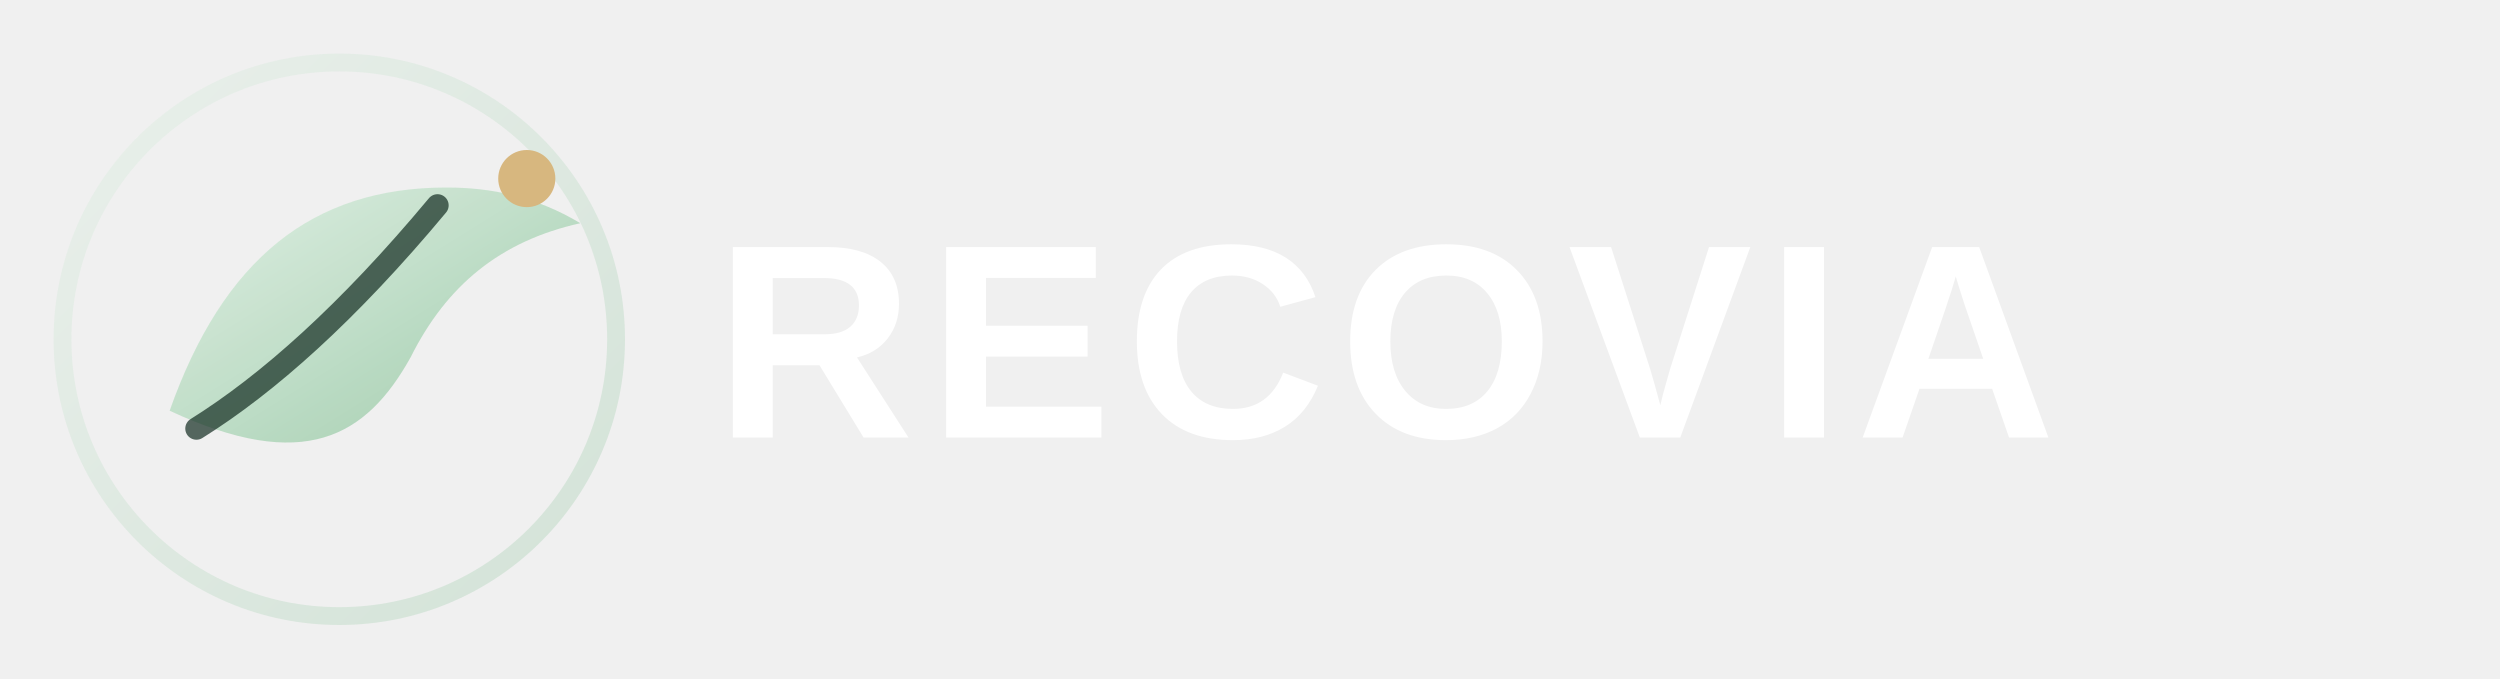
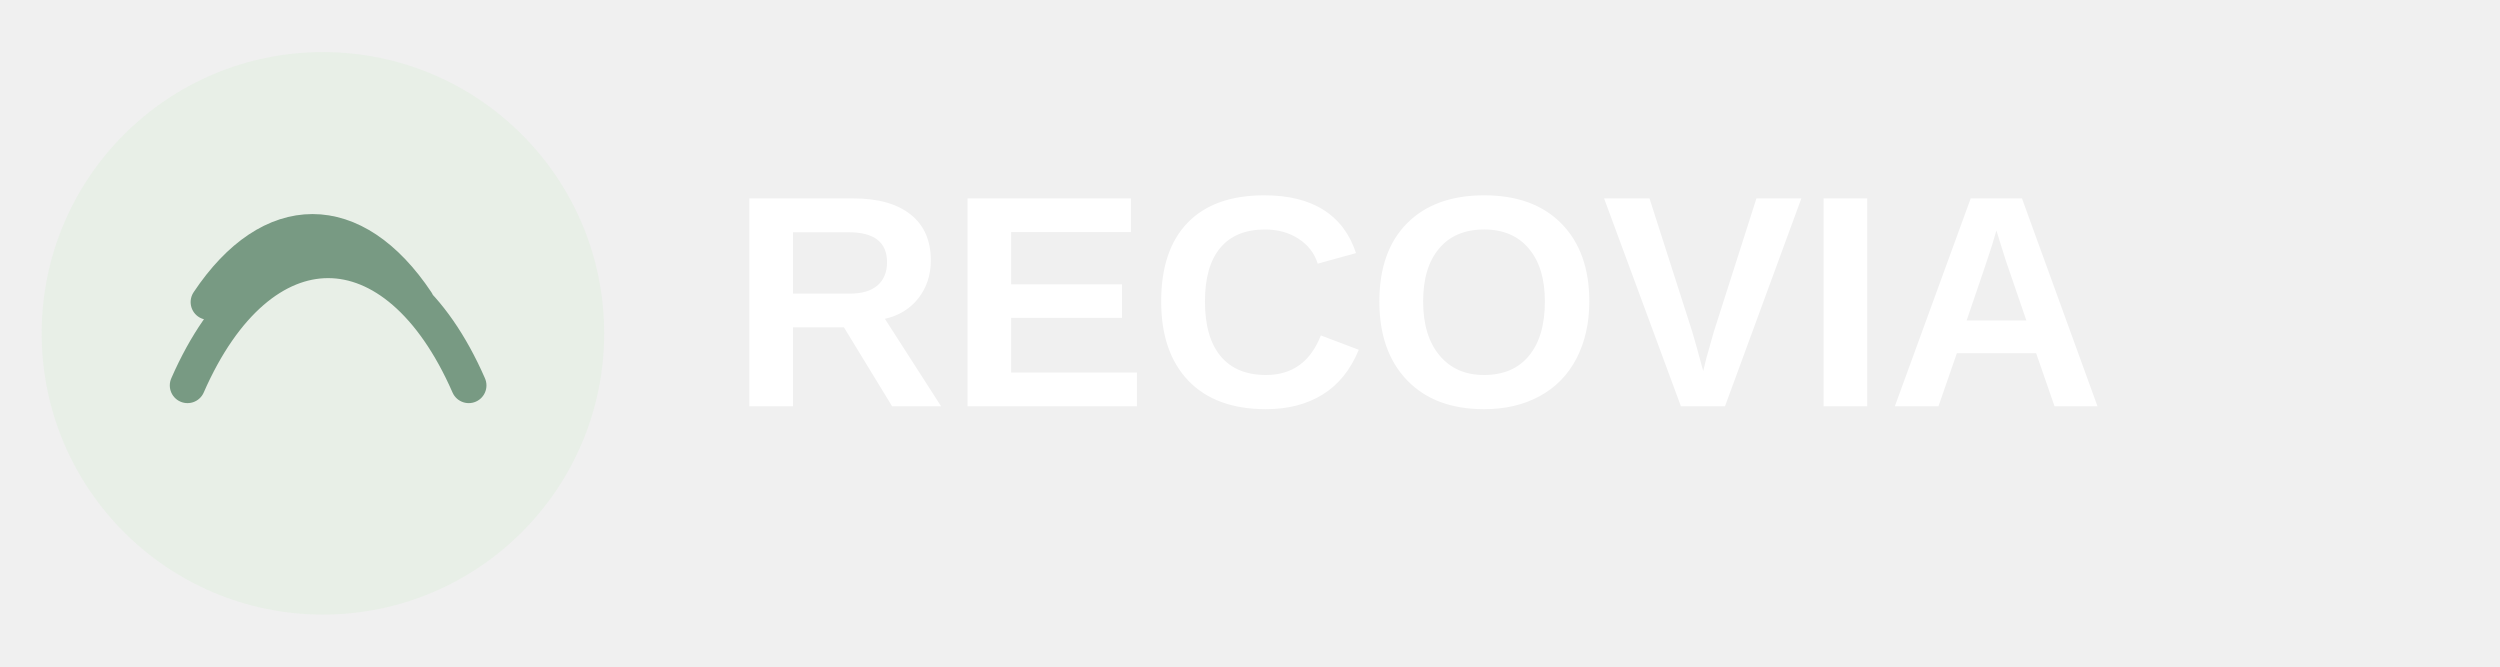
- <svg xmlns="http://www.w3.org/2000/svg" viewBox="0 0 280 76" role="img" aria-labelledby="title desc">
-   <defs>
-     <linearGradient id="g" x1="0" y1="0" x2="1" y2="1">
-       <stop offset="0" stop-color="#dff0e3" />
-       <stop offset="1" stop-color="#9bc9a8" />
-     </linearGradient>
-   </defs>
-   <g transform="translate(4 4)">
-     <circle cx="34" cy="34" r="31" fill="none" stroke="url(#g)" stroke-width="2" opacity=".35" />
-     <path d="M15 42c6-17 16-25 31-25 5 0 10 1 15 4-9 2-15 7-19 15-5 9-12 13-27 6Z" fill="url(#g)" opacity=".95" />
-     <path d="M18 44c8-5 17-13 27-25" fill="none" stroke="#183126" stroke-width="2.5" stroke-linecap="round" opacity=".72" />
-     <circle cx="55" cy="16" r="3.2" fill="#d7b77f" />
-   </g>
-   <text x="80" y="49" font-family="Arial, Helvetica, sans-serif" font-size="31" font-weight="800" letter-spacing="1.5" fill="#ffffff">RECOVIA</text>
+ <svg xmlns="http://www.w3.org/2000/svg" viewBox="0 0 240 64">
+   <circle cx="31" cy="32" r="27" fill="#E8EFE7" />
+   <path d="M18 37c7-16 20-16 27 0M20 29c6-9 14-9 20 0" fill="none" stroke="#789A83" stroke-width="3.4" stroke-linecap="round" />
+   <text x="70" y="39" font-family="Arial" font-size="29" font-weight="800" fill="#FFFFFF">RECOVIA</text>
</svg>
